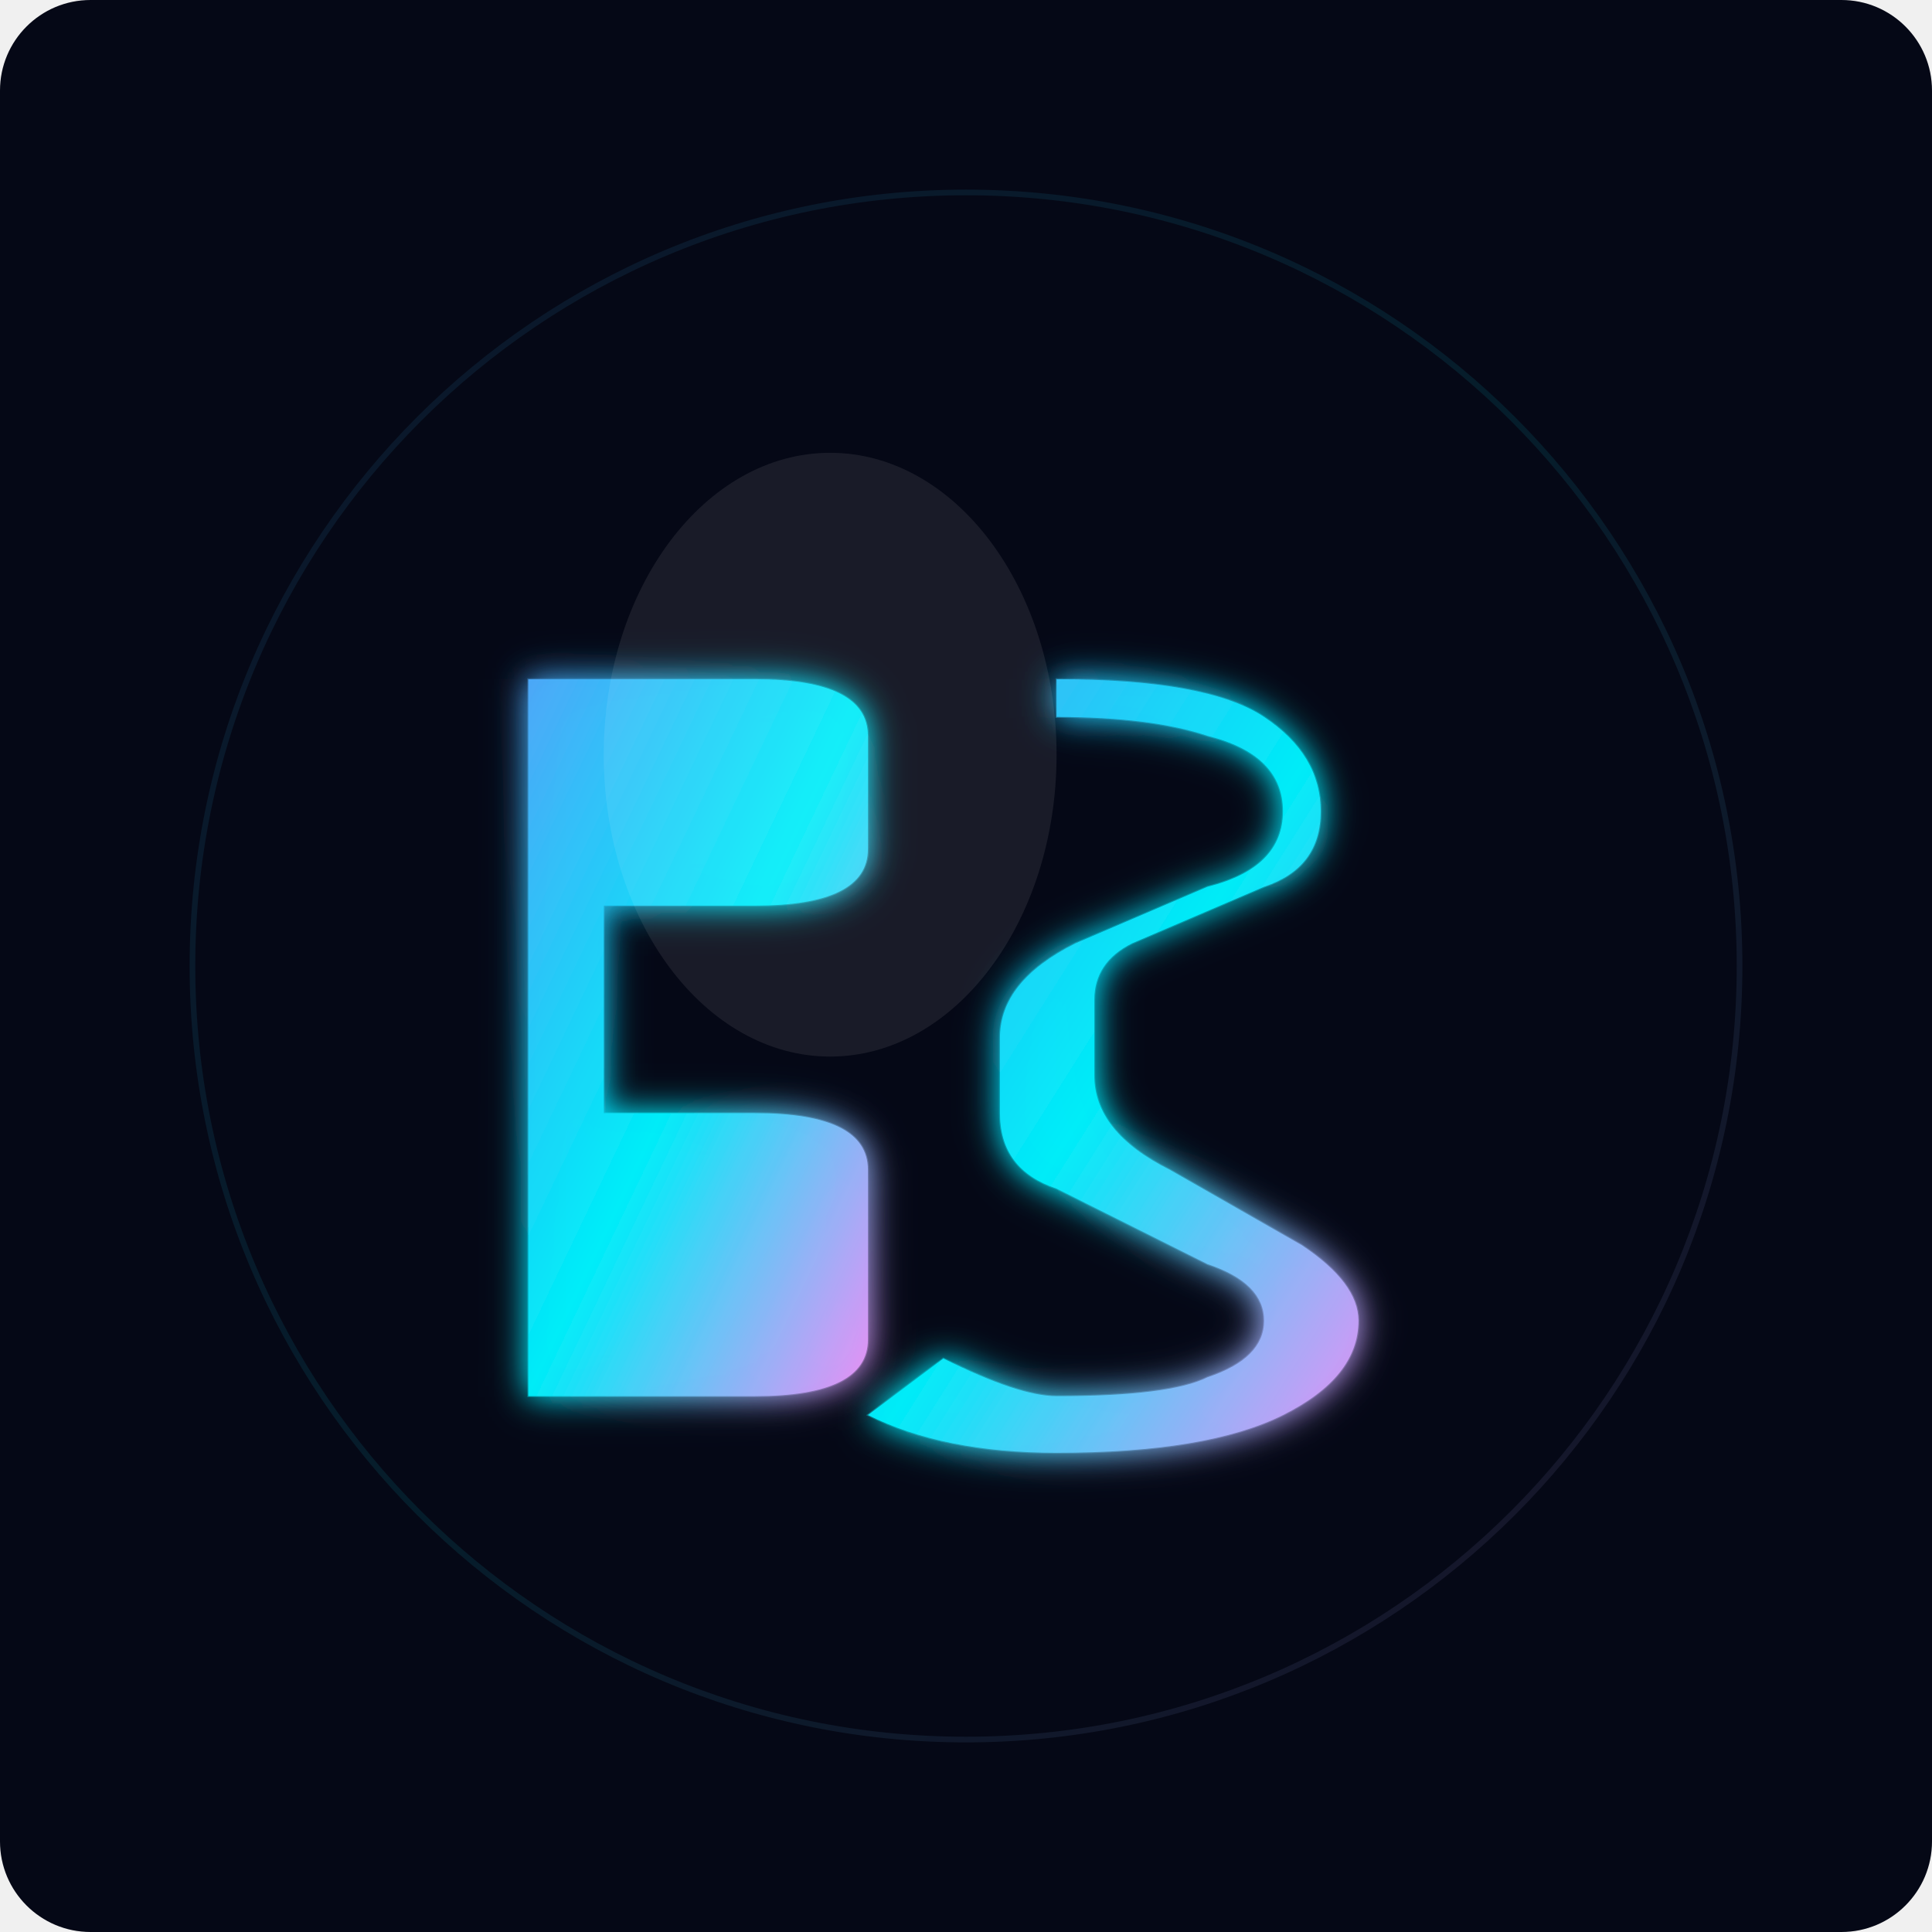
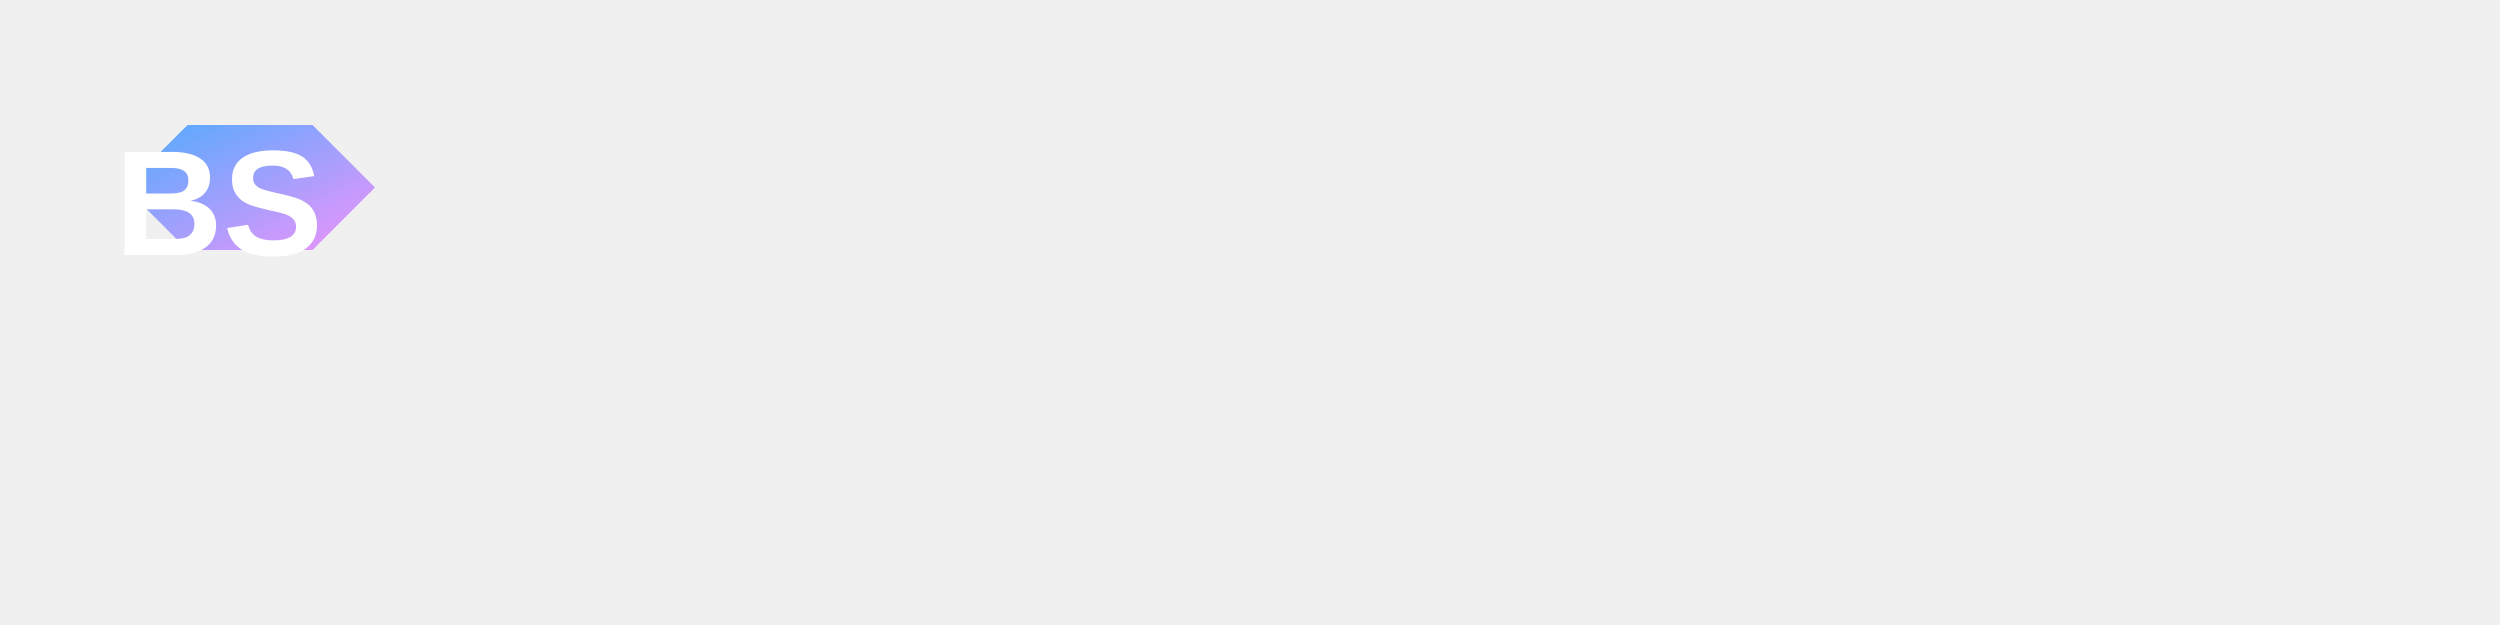
- <svg xmlns="http://www.w3.org/2000/svg" viewBox="0 0 512 512">
+ <svg xmlns="http://www.w3.org/2000/svg" viewBox="0 0 200 50">
  <defs>
-     <linearGradient id="bsGradient" x1="0%" y1="0%" x2="100%" y2="100%">
+     <linearGradient id="shieldGradient" x1="0%" y1="0%" x2="100%" y2="100%">
      <stop offset="0%" style="stop-color:#4facfe;stop-opacity:1" />
-       <stop offset="50%" style="stop-color:#00f2fe;stop-opacity:1" />
      <stop offset="100%" style="stop-color:#f093fb;stop-opacity:1" />
    </linearGradient>
-     <linearGradient id="ringGradient" x1="0%" y1="0%" x2="100%" y2="100%">
-       <stop offset="0%" style="stop-color:#4facfe;stop-opacity:0.15" />
-       <stop offset="50%" style="stop-color:#00f2fe;stop-opacity:0.15" />
-       <stop offset="100%" style="stop-color:#f093fb;stop-opacity:0.15" />
-     </linearGradient>
-     <filter id="glow">
-       <feGaussianBlur stdDeviation="4" result="coloredBlur" />
-       <feMerge>
-         <feMergeNode in="coloredBlur" />
-         <feMergeNode in="SourceGraphic" />
-       </feMerge>
-     </filter>
-     <filter id="haloGlow">
-       <feGaussianBlur stdDeviation="6" result="coloredBlur" />
-       <feMerge>
-         <feMergeNode in="coloredBlur" />
-         <feMergeNode in="SourceGraphic" />
-       </feMerge>
-     </filter>
  </defs>
-   <rect width="512" height="512" rx="24" fill="#050816" />
-   <circle cx="256" cy="256" r="205" fill="none" stroke="url(#ringGradient)" stroke-width="1.5" opacity="0.6" />
-   <g filter="url(#haloGlow)">
-     <path d="M 140 180 L 140 370 L 200 370 Q 230 370 230 355 L 230 310 Q 230 295 200 295 L 160 295 L 160 240 L 200 240 Q 230 240 230 225 L 230 195 Q 230 180 200 180 L 140 180 Z" fill="url(#bsGradient)" fill-rule="evenodd" stroke="url(#bsGradient)" stroke-width="0.5" opacity="0.3" />
-     <path d="M 280 180 Q 320 180 335 190 Q 350 200 350 215 Q 350 230 335 235 L 300 250 Q 290 255 290 265 L 290 285 Q 290 300 310 310 L 345 330 Q 360 340 360 350 Q 360 365 340 375 Q 320 385 280 385 Q 250 385 230 375 L 250 360 Q 270 370 280 370 Q 310 370 320 365 Q 335 360 335 350 Q 335 340 320 335 L 280 315 Q 265 310 265 295 L 265 275 Q 265 260 285 250 L 320 235 Q 340 230 340 215 Q 340 200 320 195 Q 305 190 280 190 Z" fill="url(#bsGradient)" fill-rule="evenodd" stroke="url(#bsGradient)" stroke-width="0.5" opacity="0.3" />
-   </g>
-   <path d="M 140 180 L 140 370 L 200 370 Q 230 370 230 355 L 230 310 Q 230 295 200 295 L 160 295 L 160 240 L 200 240 Q 230 240 230 225 L 230 195 Q 230 180 200 180 L 140 180 Z" fill="url(#bsGradient)" filter="url(#glow)" opacity="0.95" />
-   <path d="M 280 180 Q 320 180 335 190 Q 350 200 350 215 Q 350 230 335 235 L 300 250 Q 290 255 290 265 L 290 285 Q 290 300 310 310 L 345 330 Q 360 340 360 350 Q 360 365 340 375 Q 320 385 280 385 Q 250 385 230 375 L 250 360 Q 270 370 280 370 Q 310 370 320 365 Q 335 360 335 350 Q 335 340 320 335 L 280 315 Q 265 310 265 295 L 265 275 Q 265 260 285 250 L 320 235 Q 340 230 340 215 Q 340 200 320 195 Q 305 190 280 190 Z" fill="url(#bsGradient)" filter="url(#glow)" opacity="0.95" />
-   <ellipse cx="220" cy="200" rx="60" ry="80" fill="#ffffff" opacity="0.08" />
+   <path d="M 15 10 L 25 10 L 30 15 L 25 20 L 15 20 L 10 15 Z" fill="url(#shieldGradient)" />
+   <text x="17.5" y="17" font-family="Arial, sans-serif" font-size="12" font-weight="bold" fill="white" text-anchor="middle" dominant-baseline="middle">BS</text>
+   <text x="45" y="25" font-family="Outfit, system-ui, sans-serif" font-size="14" font-weight="600" fill="#f0f0f0" letter-spacing="0.12em">BEN SACHWITZ</text>
</svg>
